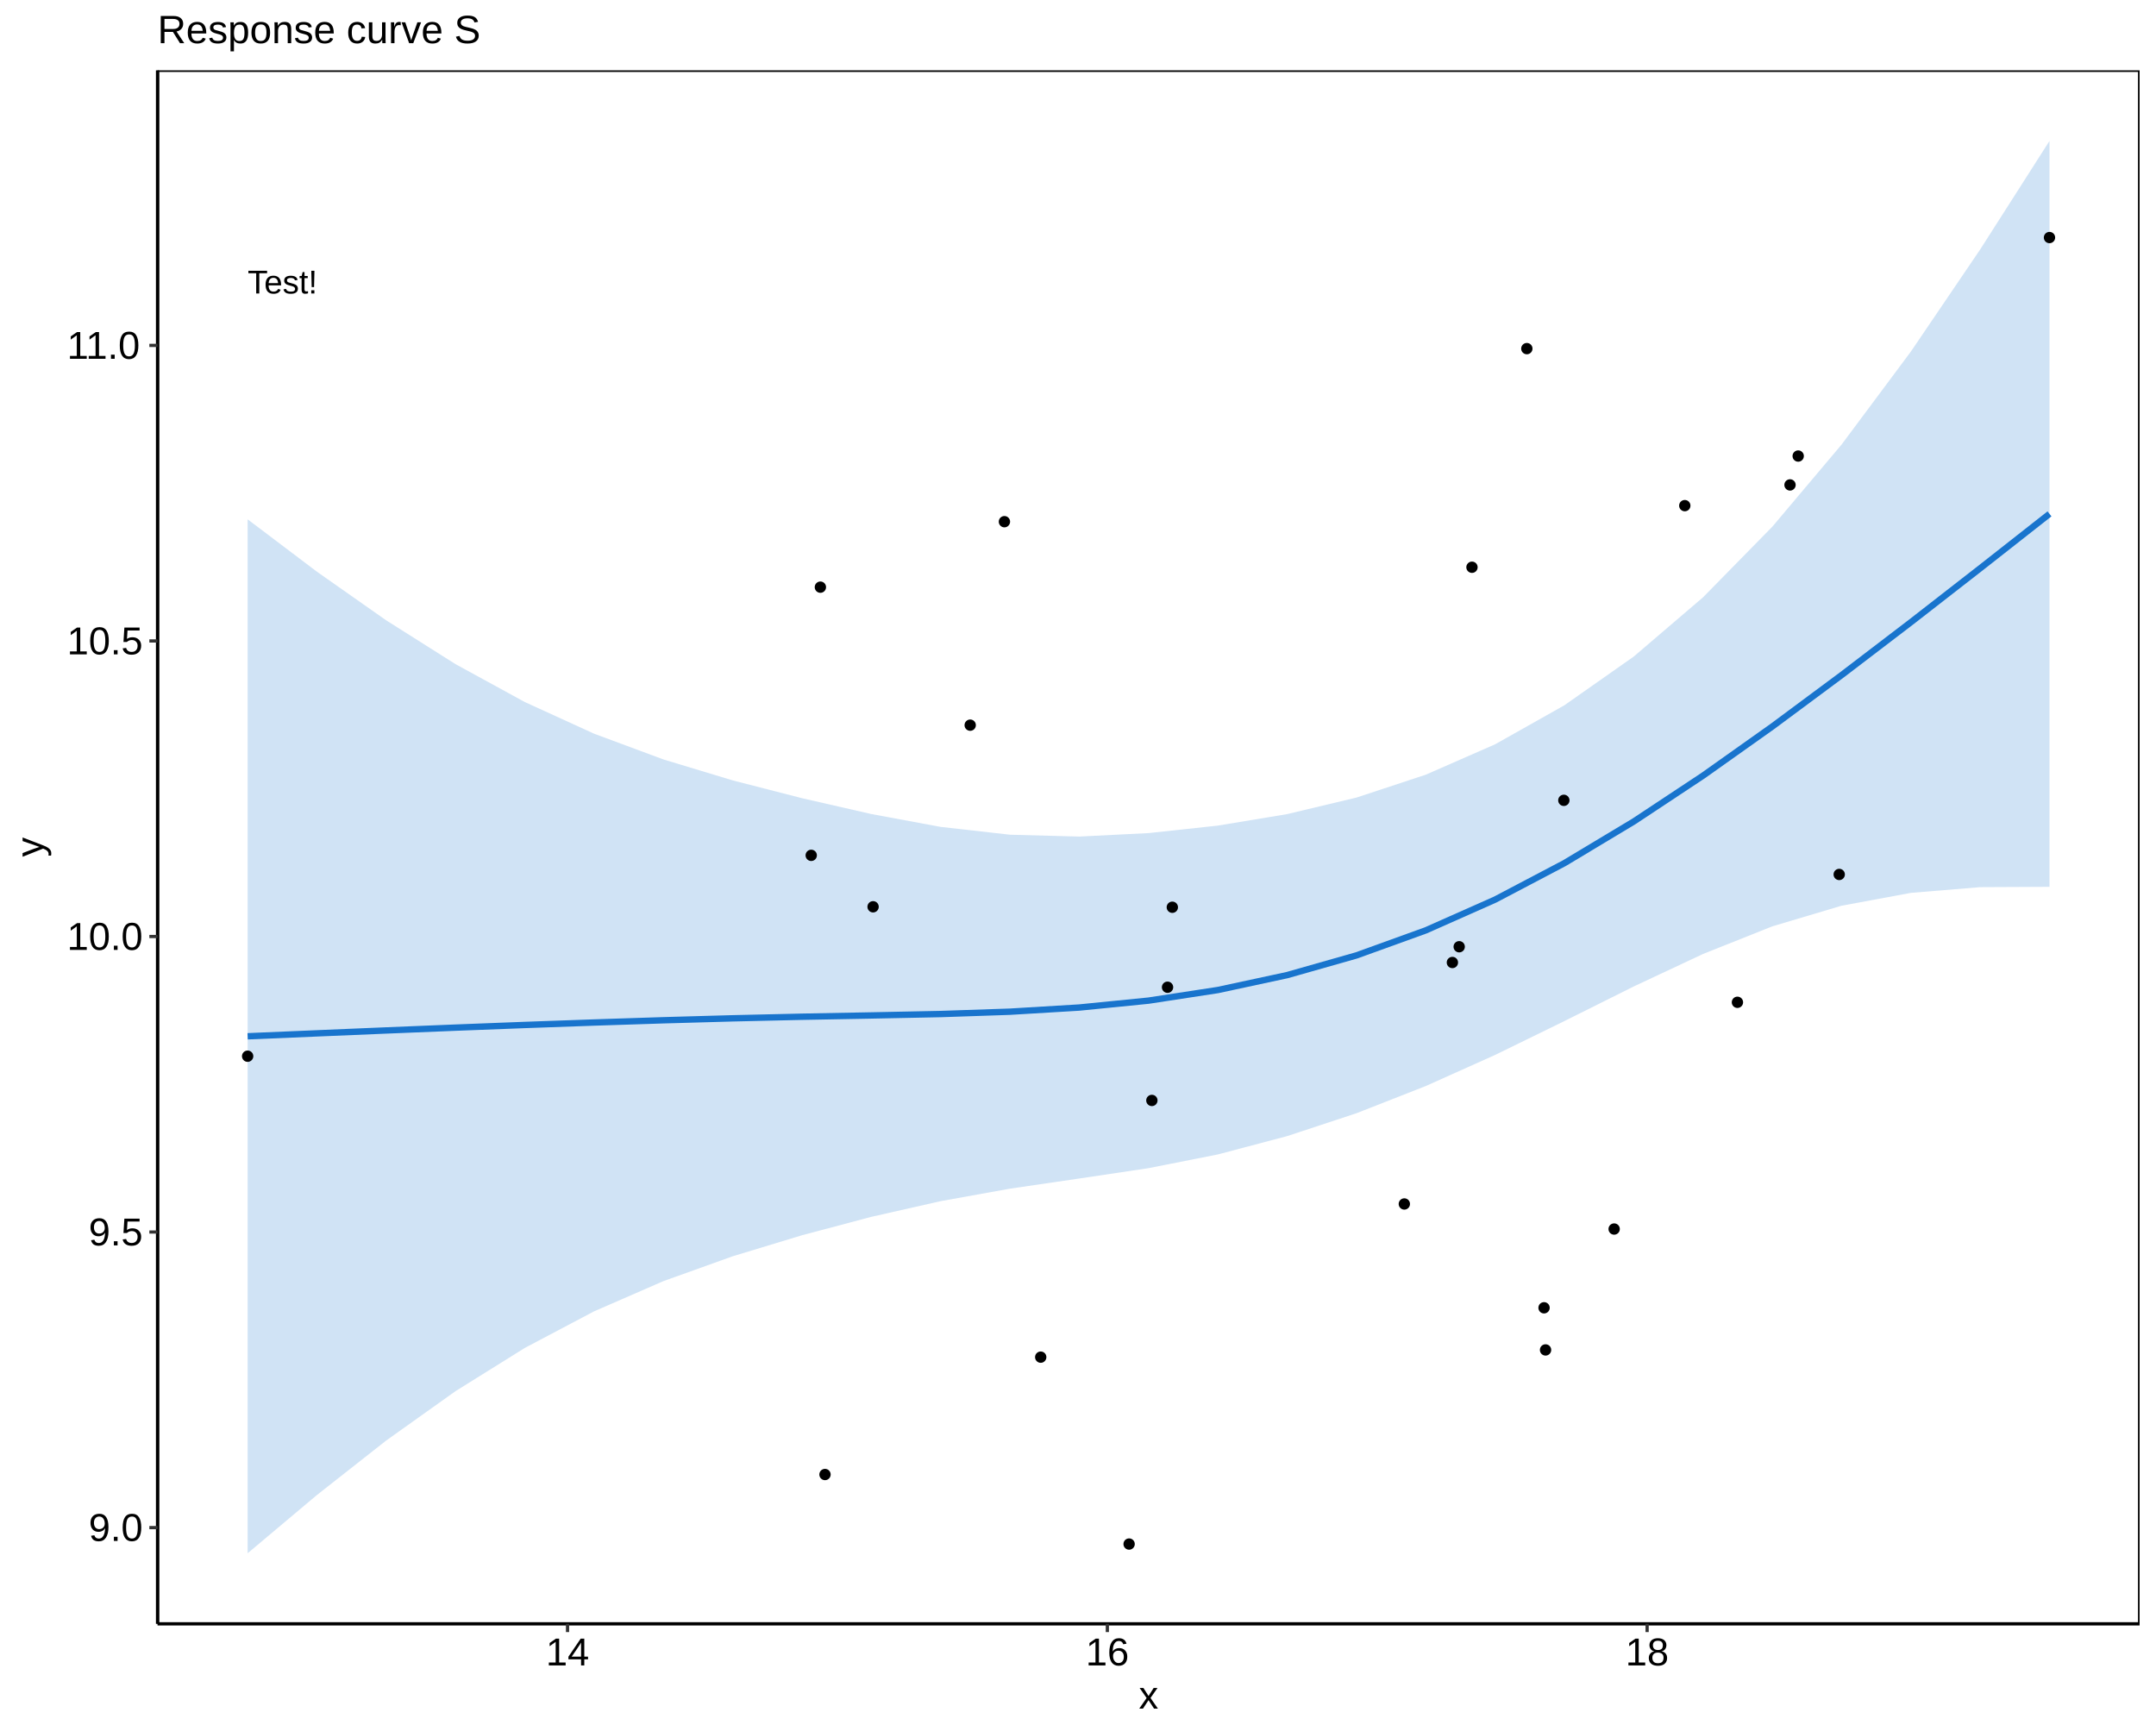
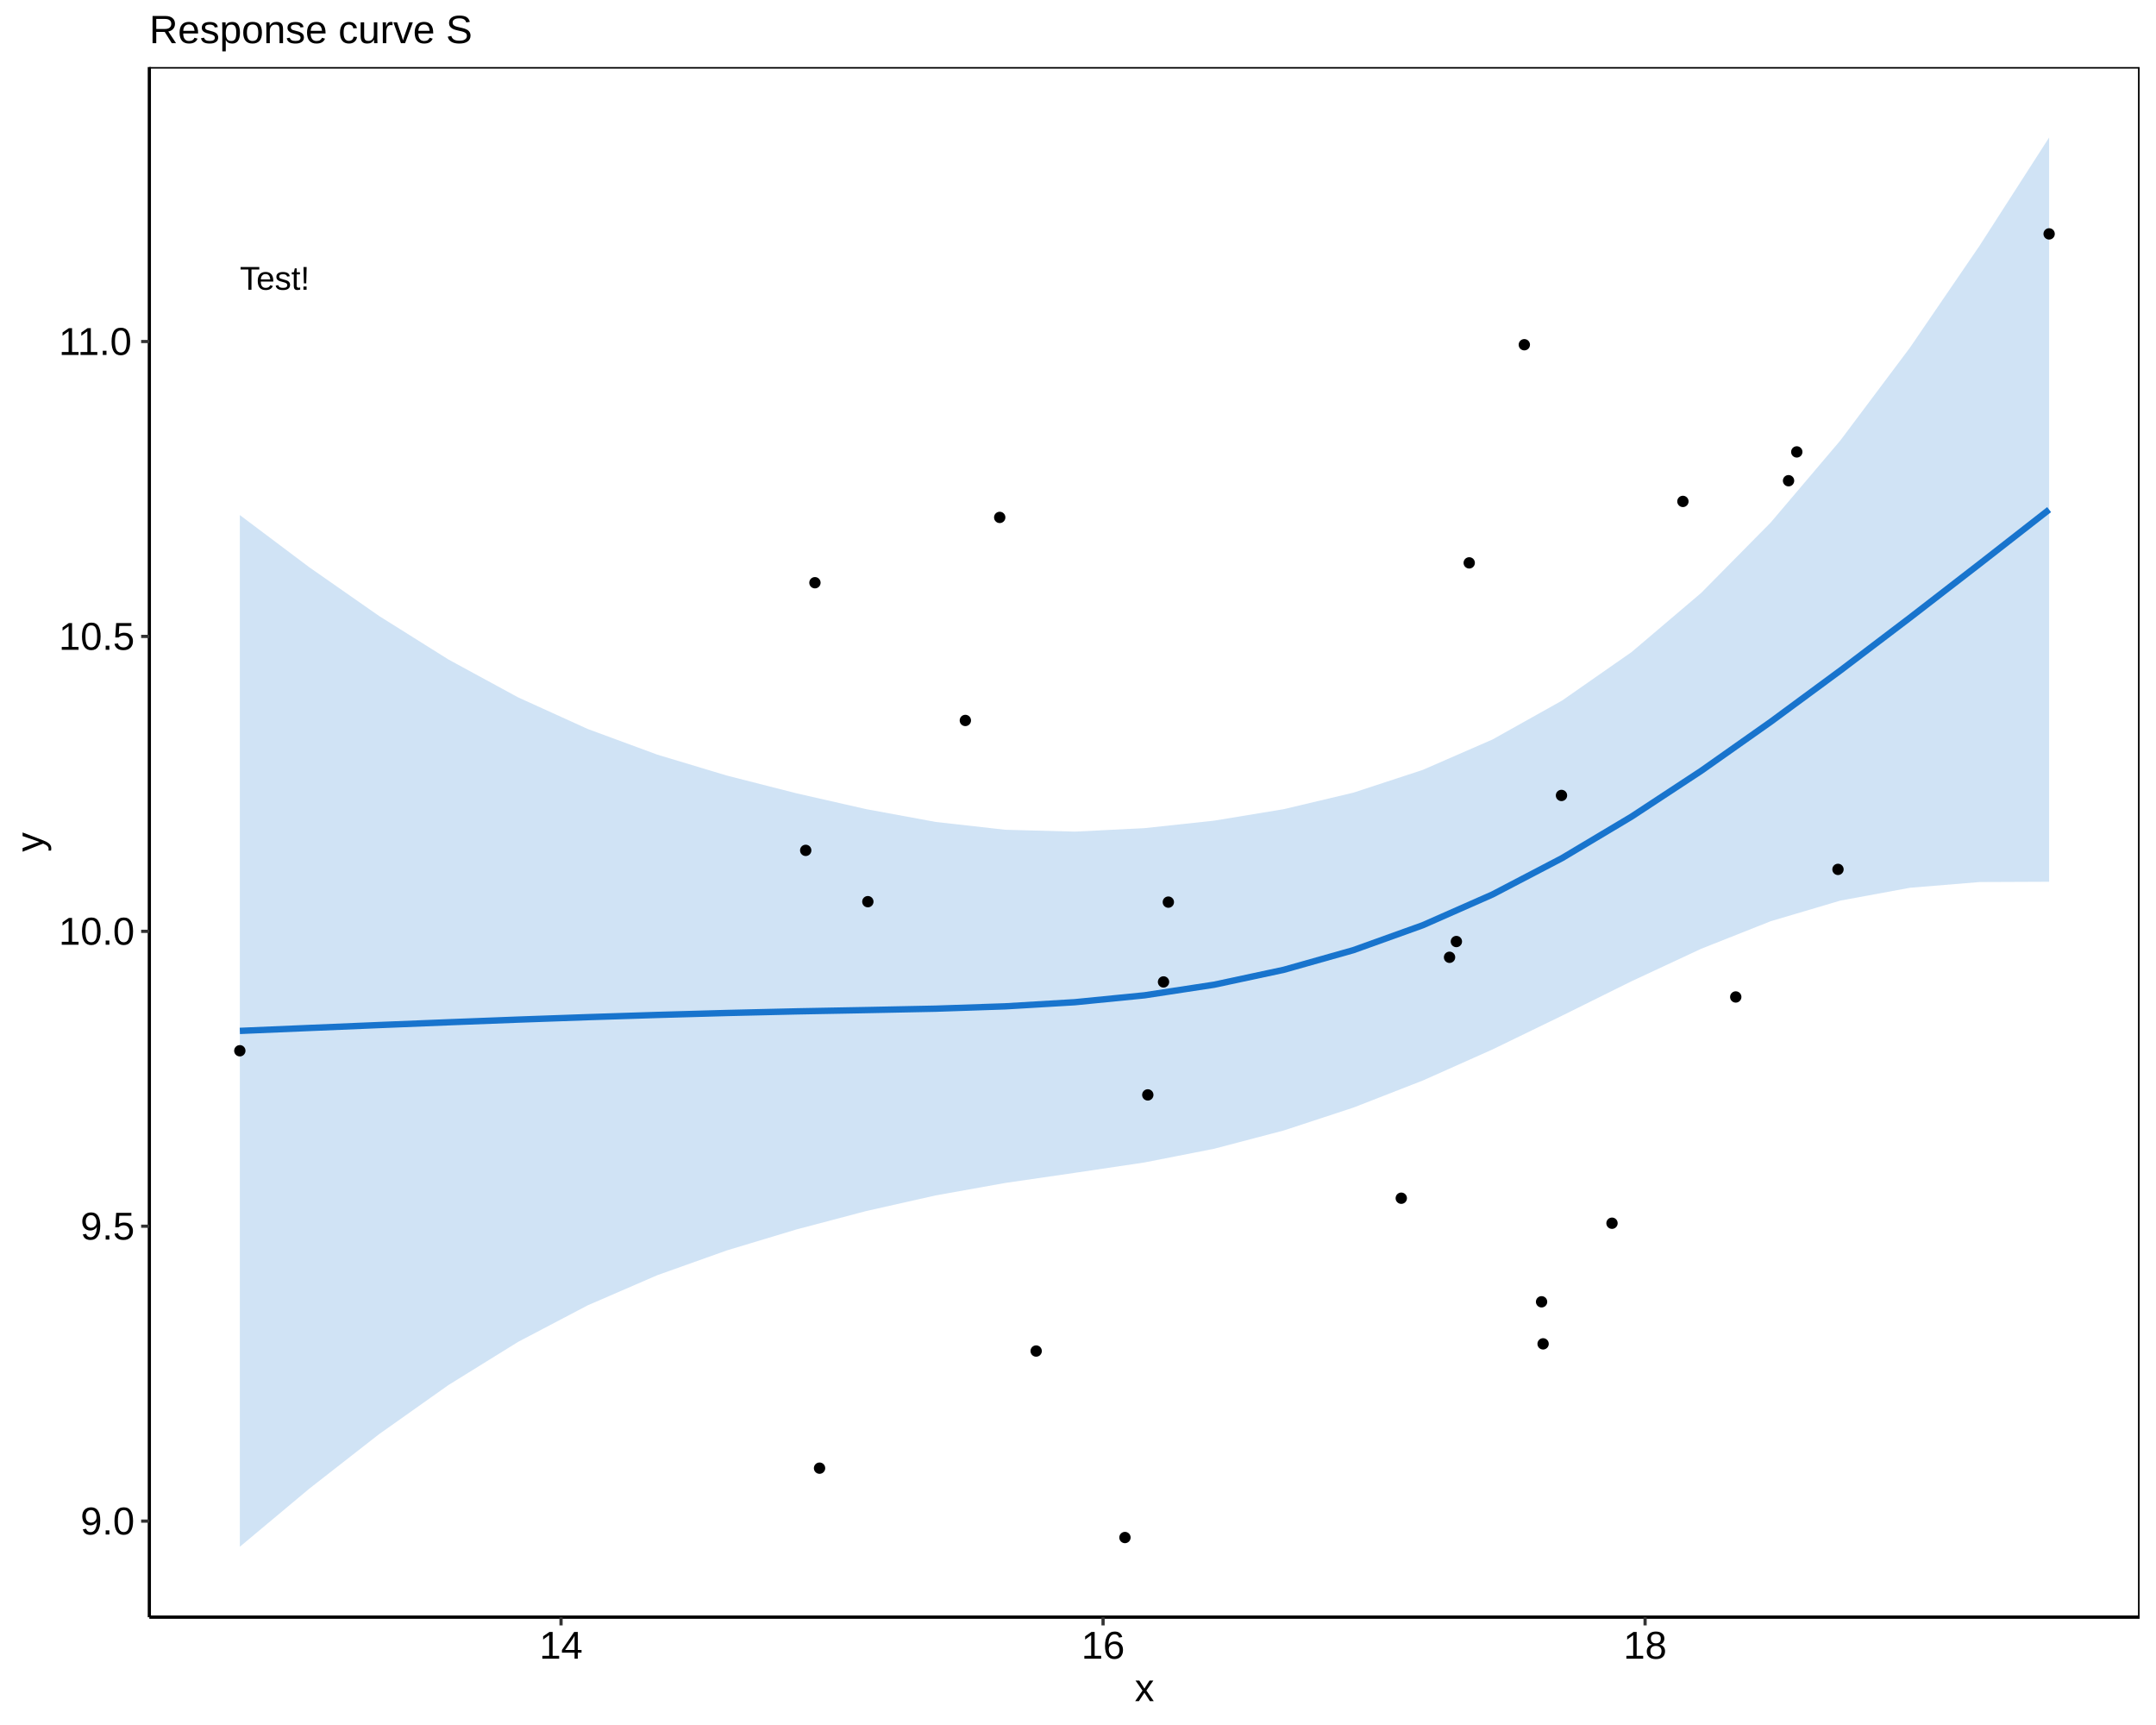
<svg xmlns="http://www.w3.org/2000/svg" viewBox="0 0 720.00 576.00">
  <defs>
    <style type="text/css">
    line, polyline, path, rect, circle {
      fill: none;
      stroke: #000000;
      stroke-linecap: round;
      stroke-linejoin: round;
      stroke-miterlimit: 10.00;
    }
  </style>
  </defs>
  <rect width="100%" height="100%" style="stroke: none; fill: #FFFFFF;" />
  <rect x="0.00" y="0.00" width="720.00" height="576.00" style="stroke-width: 1.07; stroke: #FFFFFF; fill: #FFFFFF;" />
  <defs>
-     <clipPath id="cpNTIuNjE0fDcxNC41MjF8NTQyLjIzNXwyMy40NzY3">
-       <rect x="52.61" y="23.48" width="661.91" height="518.76" />
+     <clipPath id="cpNDkuODc0M3w3MTQuNTIxfDU0MC4wMDZ8MjIuMzgwOA==">
+       <rect x="49.87" y="22.38" width="664.65" height="517.62" />
    </clipPath>
  </defs>
-   <polyline points="82.70,173.41 105.84,190.90 128.99,207.15 152.13,221.77 175.28,234.43 198.42,245.00 221.56,253.59 244.71,260.59 267.85,266.53 290.99,271.82 314.14,276.11 337.28,278.72 360.42,279.34 383.57,278.18 406.71,275.68 429.85,271.84 453.00,266.32 476.14,258.68 499.29,248.53 522.43,235.50 545.57,219.25 568.72,199.46 591.86,175.88 615.00,148.44 638.15,117.38 661.29,83.29 684.43,47.06 684.43,296.12 661.29,296.23 638.15,298.14 615.00,302.43 591.86,309.32 568.72,318.55 545.57,329.40 522.43,340.95 499.29,352.26 476.14,362.64 453.00,371.72 429.85,379.36 406.71,385.48 383.57,390.06 360.42,393.52 337.28,396.91 314.14,401.08 290.99,406.32 267.85,412.46 244.71,419.48 221.56,427.78 198.42,437.86 175.28,450.08 152.13,464.52 128.99,481.00 105.84,499.20 82.70,518.65 " style="stroke-width: 1.07; stroke: none; fill: #1874CD; fill-opacity: 0.20;" clip-path="url(#cpNTIuNjE0fDcxNC41MjF8NTQyLjIzNXwyMy40NzY3)" />
-   <polyline points="82.70,346.03 105.84,345.05 128.99,344.08 152.13,343.14 175.28,342.25 198.42,341.43 221.56,340.68 244.71,340.03 267.85,339.50 290.99,339.07 314.14,338.60 337.28,337.82 360.42,336.43 383.57,334.12 406.71,330.58 429.85,325.60 453.00,319.02 476.14,310.66 499.29,300.39 522.43,288.22 545.57,274.33 568.72,259.01 591.86,242.60 615.00,225.43 638.15,207.76 661.29,189.76 684.43,171.59 " style="stroke-width: 2.13; stroke: #1874CD; stroke-linecap: butt;" clip-path="url(#cpNTIuNjE0fDcxNC41MjF8NTQyLjIzNXwyMy40NzY3)" />
-   <circle cx="275.51" cy="492.36" r="1.42pt" style="stroke-width: 0.71; stroke: none; fill: #000000;" clip-path="url(#cpNTIuNjE0fDcxNC41MjF8NTQyLjIzNXwyMy40NzY3)" />
-   <circle cx="377.07" cy="515.58" r="1.42pt" style="stroke-width: 0.71; stroke: none; fill: #000000;" clip-path="url(#cpNTIuNjE0fDcxNC41MjF8NTQyLjIzNXwyMy40NzY3)" />
-   <circle cx="324.00" cy="242.14" r="1.42pt" style="stroke-width: 0.71; stroke: none; fill: #000000;" clip-path="url(#cpNTIuNjE0fDcxNC41MjF8NTQyLjIzNXwyMy40NzY3)" />
-   <circle cx="580.22" cy="334.68" r="1.42pt" style="stroke-width: 0.71; stroke: none; fill: #000000;" clip-path="url(#cpNTIuNjE0fDcxNC41MjF8NTQyLjIzNXwyMy40NzY3)" />
-   <circle cx="487.30" cy="316.13" r="1.42pt" style="stroke-width: 0.71; stroke: none; fill: #000000;" clip-path="url(#cpNTIuNjE0fDcxNC41MjF8NTQyLjIzNXwyMy40NzY3)" />
-   <circle cx="491.57" cy="189.41" r="1.42pt" style="stroke-width: 0.71; stroke: none; fill: #000000;" clip-path="url(#cpNTIuNjE0fDcxNC41MjF8NTQyLjIzNXwyMy40NzY3)" />
-   <circle cx="270.91" cy="285.61" r="1.42pt" style="stroke-width: 0.71; stroke: none; fill: #000000;" clip-path="url(#cpNTIuNjE0fDcxNC41MjF8NTQyLjIzNXwyMy40NzY3)" />
-   <circle cx="389.90" cy="329.65" r="1.42pt" style="stroke-width: 0.71; stroke: none; fill: #000000;" clip-path="url(#cpNTIuNjE0fDcxNC41MjF8NTQyLjIzNXwyMy40NzY3)" />
-   <circle cx="82.70" cy="352.68" r="1.42pt" style="stroke-width: 0.71; stroke: none; fill: #000000;" clip-path="url(#cpNTIuNjE0fDcxNC41MjF8NTQyLjIzNXwyMy40NzY3)" />
-   <circle cx="468.98" cy="402.02" r="1.42pt" style="stroke-width: 0.71; stroke: none; fill: #000000;" clip-path="url(#cpNTIuNjE0fDcxNC41MjF8NTQyLjIzNXwyMy40NzY3)" />
-   <circle cx="391.50" cy="302.94" r="1.42pt" style="stroke-width: 0.71; stroke: none; fill: #000000;" clip-path="url(#cpNTIuNjE0fDcxNC41MjF8NTQyLjIzNXwyMy40NzY3)" />
-   <circle cx="485.03" cy="321.39" r="1.42pt" style="stroke-width: 0.71; stroke: none; fill: #000000;" clip-path="url(#cpNTIuNjE0fDcxNC41MjF8NTQyLjIzNXwyMy40NzY3)" />
-   <circle cx="516.14" cy="450.76" r="1.42pt" style="stroke-width: 0.71; stroke: none; fill: #000000;" clip-path="url(#cpNTIuNjE0fDcxNC41MjF8NTQyLjIzNXwyMy40NzY3)" />
-   <circle cx="539.05" cy="410.39" r="1.42pt" style="stroke-width: 0.71; stroke: none; fill: #000000;" clip-path="url(#cpNTIuNjE0fDcxNC41MjF8NTQyLjIzNXwyMy40NzY3)" />
-   <circle cx="291.57" cy="302.79" r="1.42pt" style="stroke-width: 0.71; stroke: none; fill: #000000;" clip-path="url(#cpNTIuNjE0fDcxNC41MjF8NTQyLjIzNXwyMy40NzY3)" />
-   <circle cx="515.64" cy="436.69" r="1.42pt" style="stroke-width: 0.71; stroke: none; fill: #000000;" clip-path="url(#cpNTIuNjE0fDcxNC41MjF8NTQyLjIzNXwyMy40NzY3)" />
-   <circle cx="562.64" cy="168.84" r="1.42pt" style="stroke-width: 0.71; stroke: none; fill: #000000;" clip-path="url(#cpNTIuNjE0fDcxNC41MjF8NTQyLjIzNXwyMy40NzY3)" />
-   <circle cx="273.97" cy="196.06" r="1.42pt" style="stroke-width: 0.71; stroke: none; fill: #000000;" clip-path="url(#cpNTIuNjE0fDcxNC41MjF8NTQyLjIzNXwyMy40NzY3)" />
-   <circle cx="597.78" cy="161.92" r="1.42pt" style="stroke-width: 0.71; stroke: none; fill: #000000;" clip-path="url(#cpNTIuNjE0fDcxNC41MjF8NTQyLjIzNXwyMy40NzY3)" />
-   <circle cx="335.43" cy="174.20" r="1.42pt" style="stroke-width: 0.71; stroke: none; fill: #000000;" clip-path="url(#cpNTIuNjE0fDcxNC41MjF8NTQyLjIzNXwyMy40NzY3)" />
-   <circle cx="684.43" cy="79.32" r="1.42pt" style="stroke-width: 0.71; stroke: none; fill: #000000;" clip-path="url(#cpNTIuNjE0fDcxNC41MjF8NTQyLjIzNXwyMy40NzY3)" />
-   <circle cx="384.67" cy="367.45" r="1.42pt" style="stroke-width: 0.71; stroke: none; fill: #000000;" clip-path="url(#cpNTIuNjE0fDcxNC41MjF8NTQyLjIzNXwyMy40NzY3)" />
-   <circle cx="600.51" cy="152.28" r="1.42pt" style="stroke-width: 0.71; stroke: none; fill: #000000;" clip-path="url(#cpNTIuNjE0fDcxNC41MjF8NTQyLjIzNXwyMy40NzY3)" />
-   <circle cx="509.89" cy="116.41" r="1.42pt" style="stroke-width: 0.71; stroke: none; fill: #000000;" clip-path="url(#cpNTIuNjE0fDcxNC41MjF8NTQyLjIzNXwyMy40NzY3)" />
-   <circle cx="614.21" cy="291.99" r="1.42pt" style="stroke-width: 0.71; stroke: none; fill: #000000;" clip-path="url(#cpNTIuNjE0fDcxNC41MjF8NTQyLjIzNXwyMy40NzY3)" />
-   <circle cx="347.55" cy="453.17" r="1.42pt" style="stroke-width: 0.71; stroke: none; fill: #000000;" clip-path="url(#cpNTIuNjE0fDcxNC41MjF8NTQyLjIzNXwyMy40NzY3)" />
-   <circle cx="522.25" cy="267.24" r="1.42pt" style="stroke-width: 0.71; stroke: none; fill: #000000;" clip-path="url(#cpNTIuNjE0fDcxNC41MjF8NTQyLjIzNXwyMy40NzY3)" />
-   <g clip-path="url(#cpNTIuNjE0fDcxNC41MjF8NTQyLjIzNXwyMy40NzY3)">
-     <text x="82.70" y="98.00" style="font-size: 11.04px; font-family: Liberation Sans;" textLength="24.45px" lengthAdjust="spacingAndGlyphs">Test!</text>
+   <polyline points="80.09,171.99 103.32,189.44 126.56,205.66 149.80,220.24 173.04,232.87 196.28,243.42 219.52,251.99 242.76,258.98 266.00,264.90 289.24,270.18 312.48,274.46 335.72,277.07 358.96,277.69 382.20,276.53 405.44,274.03 428.68,270.20 451.92,264.69 475.15,257.07 498.39,246.94 521.63,233.94 544.87,217.73 568.11,197.98 591.35,174.45 614.59,147.07 637.83,116.08 661.07,82.06 684.31,45.91 684.31,294.43 661.07,294.53 637.83,296.44 614.59,300.72 591.35,307.60 568.11,316.81 544.87,327.64 521.63,339.16 498.39,350.44 475.15,360.80 451.92,369.86 428.68,377.49 405.44,383.59 382.20,388.16 358.96,391.62 335.72,395.00 312.48,399.16 289.24,404.39 266.00,410.52 242.76,417.52 219.52,425.80 196.28,435.86 173.04,448.06 149.80,462.46 126.56,478.91 103.32,497.06 80.09,516.48 " style="stroke-width: 1.07; stroke: none; fill: #1874CD; fill-opacity: 0.20;" clip-path="url(#cpNDkuODc0M3w3MTQuNTIxfDU0MC4wMDZ8MjIuMzgwOA==)" />
+   <polyline points="80.09,344.23 103.32,343.25 126.56,342.28 149.80,341.35 173.04,340.46 196.28,339.64 219.52,338.90 242.76,338.25 266.00,337.71 289.24,337.28 312.48,336.81 335.72,336.03 358.96,334.65 382.20,332.35 405.44,328.81 428.68,323.84 451.92,317.28 475.15,308.94 498.39,298.69 521.63,286.55 544.87,272.68 568.11,257.40 591.35,241.02 614.59,223.90 637.83,206.26 661.07,188.30 684.31,170.17 " style="stroke-width: 2.13; stroke: #1874CD; stroke-linecap: butt;" clip-path="url(#cpNDkuODc0M3w3MTQuNTIxfDU0MC4wMDZ8MjIuMzgwOA==)" />
+   <circle cx="273.69" cy="490.24" r="1.42pt" style="stroke-width: 0.71; stroke: none; fill: #000000;" clip-path="url(#cpNDkuODc0M3w3MTQuNTIxfDU0MC4wMDZ8MjIuMzgwOA==)" />
+   <circle cx="375.68" cy="513.40" r="1.42pt" style="stroke-width: 0.71; stroke: none; fill: #000000;" clip-path="url(#cpNDkuODc0M3w3MTQuNTIxfDU0MC4wMDZ8MjIuMzgwOA==)" />
+   <circle cx="322.38" cy="240.57" r="1.42pt" style="stroke-width: 0.71; stroke: none; fill: #000000;" clip-path="url(#cpNDkuODc0M3w3MTQuNTIxfDU0MC4wMDZ8MjIuMzgwOA==)" />
+   <circle cx="579.66" cy="332.90" r="1.42pt" style="stroke-width: 0.71; stroke: none; fill: #000000;" clip-path="url(#cpNDkuODc0M3w3MTQuNTIxfDU0MC4wMDZ8MjIuMzgwOA==)" />
+   <circle cx="486.36" cy="314.39" r="1.42pt" style="stroke-width: 0.71; stroke: none; fill: #000000;" clip-path="url(#cpNDkuODc0M3w3MTQuNTIxfDU0MC4wMDZ8MjIuMzgwOA==)" />
+   <circle cx="490.65" cy="187.95" r="1.42pt" style="stroke-width: 0.71; stroke: none; fill: #000000;" clip-path="url(#cpNDkuODc0M3w3MTQuNTIxfDU0MC4wMDZ8MjIuMzgwOA==)" />
+   <circle cx="269.07" cy="283.95" r="1.42pt" style="stroke-width: 0.71; stroke: none; fill: #000000;" clip-path="url(#cpNDkuODc0M3w3MTQuNTIxfDU0MC4wMDZ8MjIuMzgwOA==)" />
+   <circle cx="388.56" cy="327.88" r="1.42pt" style="stroke-width: 0.71; stroke: none; fill: #000000;" clip-path="url(#cpNDkuODc0M3w3MTQuNTIxfDU0MC4wMDZ8MjIuMzgwOA==)" />
+   <circle cx="80.09" cy="350.86" r="1.42pt" style="stroke-width: 0.71; stroke: none; fill: #000000;" clip-path="url(#cpNDkuODc0M3w3MTQuNTIxfDU0MC4wMDZ8MjIuMzgwOA==)" />
+   <circle cx="467.96" cy="400.10" r="1.42pt" style="stroke-width: 0.71; stroke: none; fill: #000000;" clip-path="url(#cpNDkuODc0M3w3MTQuNTIxfDU0MC4wMDZ8MjIuMzgwOA==)" />
+   <circle cx="390.17" cy="301.23" r="1.42pt" style="stroke-width: 0.71; stroke: none; fill: #000000;" clip-path="url(#cpNDkuODc0M3w3MTQuNTIxfDU0MC4wMDZ8MjIuMzgwOA==)" />
+   <circle cx="484.08" cy="319.65" r="1.42pt" style="stroke-width: 0.71; stroke: none; fill: #000000;" clip-path="url(#cpNDkuODc0M3w3MTQuNTIxfDU0MC4wMDZ8MjIuMzgwOA==)" />
+   <circle cx="515.32" cy="448.73" r="1.42pt" style="stroke-width: 0.71; stroke: none; fill: #000000;" clip-path="url(#cpNDkuODc0M3w3MTQuNTIxfDU0MC4wMDZ8MjIuMzgwOA==)" />
+   <circle cx="538.33" cy="408.45" r="1.42pt" style="stroke-width: 0.71; stroke: none; fill: #000000;" clip-path="url(#cpNDkuODc0M3w3MTQuNTIxfDU0MC4wMDZ8MjIuMzgwOA==)" />
+   <circle cx="289.82" cy="301.08" r="1.42pt" style="stroke-width: 0.71; stroke: none; fill: #000000;" clip-path="url(#cpNDkuODc0M3w3MTQuNTIxfDU0MC4wMDZ8MjIuMzgwOA==)" />
+   <circle cx="514.81" cy="434.69" r="1.42pt" style="stroke-width: 0.71; stroke: none; fill: #000000;" clip-path="url(#cpNDkuODc0M3w3MTQuNTIxfDU0MC4wMDZ8MjIuMzgwOA==)" />
+   <circle cx="562.01" cy="167.43" r="1.42pt" style="stroke-width: 0.71; stroke: none; fill: #000000;" clip-path="url(#cpNDkuODc0M3w3MTQuNTIxfDU0MC4wMDZ8MjIuMzgwOA==)" />
+   <circle cx="272.15" cy="194.58" r="1.42pt" style="stroke-width: 0.71; stroke: none; fill: #000000;" clip-path="url(#cpNDkuODc0M3w3MTQuNTIxfDU0MC4wMDZ8MjIuMzgwOA==)" />
+   <circle cx="597.29" cy="160.52" r="1.42pt" style="stroke-width: 0.71; stroke: none; fill: #000000;" clip-path="url(#cpNDkuODc0M3w3MTQuNTIxfDU0MC4wMDZ8MjIuMzgwOA==)" />
+   <circle cx="333.86" cy="172.77" r="1.42pt" style="stroke-width: 0.71; stroke: none; fill: #000000;" clip-path="url(#cpNDkuODc0M3w3MTQuNTIxfDU0MC4wMDZ8MjIuMzgwOA==)" />
+   <circle cx="684.31" cy="78.10" r="1.42pt" style="stroke-width: 0.71; stroke: none; fill: #000000;" clip-path="url(#cpNDkuODc0M3w3MTQuNTIxfDU0MC4wMDZ8MjIuMzgwOA==)" />
+   <circle cx="383.31" cy="365.60" r="1.42pt" style="stroke-width: 0.71; stroke: none; fill: #000000;" clip-path="url(#cpNDkuODc0M3w3MTQuNTIxfDU0MC4wMDZ8MjIuMzgwOA==)" />
+   <circle cx="600.04" cy="150.90" r="1.42pt" style="stroke-width: 0.71; stroke: none; fill: #000000;" clip-path="url(#cpNDkuODc0M3w3MTQuNTIxfDU0MC4wMDZ8MjIuMzgwOA==)" />
+   <circle cx="509.05" cy="115.11" r="1.42pt" style="stroke-width: 0.71; stroke: none; fill: #000000;" clip-path="url(#cpNDkuODc0M3w3MTQuNTIxfDU0MC4wMDZ8MjIuMzgwOA==)" />
+   <circle cx="613.80" cy="290.30" r="1.42pt" style="stroke-width: 0.71; stroke: none; fill: #000000;" clip-path="url(#cpNDkuODc0M3w3MTQuNTIxfDU0MC4wMDZ8MjIuMzgwOA==)" />
+   <circle cx="346.03" cy="451.13" r="1.42pt" style="stroke-width: 0.71; stroke: none; fill: #000000;" clip-path="url(#cpNDkuODc0M3w3MTQuNTIxfDU0MC4wMDZ8MjIuMzgwOA==)" />
+   <circle cx="521.46" cy="265.61" r="1.42pt" style="stroke-width: 0.71; stroke: none; fill: #000000;" clip-path="url(#cpNDkuODc0M3w3MTQuNTIxfDU0MC4wMDZ8MjIuMzgwOA==)" />
+   <g clip-path="url(#cpNDkuODc0M3w3MTQuNTIxfDU0MC4wMDZ8MjIuMzgwOA==)">
+     <text x="80.09" y="96.75" style="font-size: 11.04px; font-family: Liberation Sans;" textLength="24.45px" lengthAdjust="spacingAndGlyphs">Test!</text>
  </g>
-   <rect x="52.61" y="23.48" width="661.91" height="518.76" style="stroke-width: 1.07;" clip-path="url(#cpNTIuNjE0fDcxNC41MjF8NTQyLjIzNXwyMy40NzY3)" />
+   <rect x="49.87" y="22.38" width="664.65" height="517.62" style="stroke-width: 1.07;" clip-path="url(#cpNDkuODc0M3w3MTQuNTIxfDU0MC4wMDZ8MjIuMzgwOA==)" />
  <defs>
    <clipPath id="cpMHw3MjB8NTc2fDA=">
      <rect x="0.00" y="0.00" width="720.00" height="576.00" />
    </clipPath>
  </defs>
-   <polyline points="52.61,542.23 52.61,23.48 " style="stroke-width: 1.07; stroke-linecap: butt;" clip-path="url(#cpMHw3MjB8NTc2fDA=)" />
+   <polyline points="49.87,540.01 49.87,22.38 " style="stroke-width: 1.07; stroke-linecap: butt;" clip-path="url(#cpMHw3MjB8NTc2fDA=)" />
  <g clip-path="url(#cpMHw3MjB8NTc2fDA=)">
-     <text x="29.61" y="514.55" style="font-size: 13.00px; font-family: Liberation Sans;" textLength="18.07px" lengthAdjust="spacingAndGlyphs">9.0</text>
+     <text x="26.87" y="512.39" style="font-size: 13.00px; font-family: Liberation Sans;" textLength="18.07px" lengthAdjust="spacingAndGlyphs">9.0</text>
  </g>
  <g clip-path="url(#cpMHw3MjB8NTc2fDA=)">
-     <text x="29.61" y="415.86" style="font-size: 13.00px; font-family: Liberation Sans;" textLength="18.07px" lengthAdjust="spacingAndGlyphs">9.5</text>
+     <text x="26.87" y="413.92" style="font-size: 13.00px; font-family: Liberation Sans;" textLength="18.07px" lengthAdjust="spacingAndGlyphs">9.5</text>
  </g>
  <g clip-path="url(#cpMHw3MjB8NTc2fDA=)">
-     <text x="22.38" y="317.18" style="font-size: 13.00px; font-family: Liberation Sans;" textLength="25.30px" lengthAdjust="spacingAndGlyphs">10.0</text>
+     <text x="19.64" y="315.45" style="font-size: 13.00px; font-family: Liberation Sans;" textLength="25.30px" lengthAdjust="spacingAndGlyphs">10.0</text>
  </g>
  <g clip-path="url(#cpMHw3MjB8NTc2fDA=)">
-     <text x="22.38" y="218.49" style="font-size: 13.00px; font-family: Liberation Sans;" textLength="25.30px" lengthAdjust="spacingAndGlyphs">10.5</text>
+     <text x="19.64" y="216.98" style="font-size: 13.00px; font-family: Liberation Sans;" textLength="25.30px" lengthAdjust="spacingAndGlyphs">10.5</text>
  </g>
  <g clip-path="url(#cpMHw3MjB8NTc2fDA=)">
-     <text x="22.38" y="119.81" style="font-size: 13.00px; font-family: Liberation Sans;" textLength="25.30px" lengthAdjust="spacingAndGlyphs">11.0</text>
+     <text x="19.64" y="118.51" style="font-size: 13.00px; font-family: Liberation Sans;" textLength="25.30px" lengthAdjust="spacingAndGlyphs">11.0</text>
  </g>
-   <polyline points="49.87,510.08 52.61,510.08 " style="stroke-width: 1.07; stroke: #333333; stroke-linecap: butt;" clip-path="url(#cpMHw3MjB8NTc2fDA=)" />
-   <polyline points="49.87,411.39 52.61,411.39 " style="stroke-width: 1.07; stroke: #333333; stroke-linecap: butt;" clip-path="url(#cpMHw3MjB8NTc2fDA=)" />
-   <polyline points="49.87,312.71 52.61,312.71 " style="stroke-width: 1.07; stroke: #333333; stroke-linecap: butt;" clip-path="url(#cpMHw3MjB8NTc2fDA=)" />
-   <polyline points="49.87,214.02 52.61,214.02 " style="stroke-width: 1.07; stroke: #333333; stroke-linecap: butt;" clip-path="url(#cpMHw3MjB8NTc2fDA=)" />
-   <polyline points="49.87,115.34 52.61,115.34 " style="stroke-width: 1.07; stroke: #333333; stroke-linecap: butt;" clip-path="url(#cpMHw3MjB8NTc2fDA=)" />
-   <polyline points="52.61,542.23 714.52,542.23 " style="stroke-width: 1.07; stroke-linecap: butt;" clip-path="url(#cpMHw3MjB8NTc2fDA=)" />
-   <polyline points="189.53,544.97 189.53,542.23 " style="stroke-width: 1.07; stroke: #333333; stroke-linecap: butt;" clip-path="url(#cpMHw3MjB8NTc2fDA=)" />
-   <polyline points="369.80,544.97 369.80,542.23 " style="stroke-width: 1.07; stroke: #333333; stroke-linecap: butt;" clip-path="url(#cpMHw3MjB8NTc2fDA=)" />
-   <polyline points="550.06,544.97 550.06,542.23 " style="stroke-width: 1.07; stroke: #333333; stroke-linecap: butt;" clip-path="url(#cpMHw3MjB8NTc2fDA=)" />
+   <polyline points="47.13,507.92 49.87,507.92 " style="stroke-width: 1.07; stroke: #333333; stroke-linecap: butt;" clip-path="url(#cpMHw3MjB8NTc2fDA=)" />
+   <polyline points="47.13,409.45 49.87,409.45 " style="stroke-width: 1.07; stroke: #333333; stroke-linecap: butt;" clip-path="url(#cpMHw3MjB8NTc2fDA=)" />
+   <polyline points="47.13,310.98 49.87,310.98 " style="stroke-width: 1.07; stroke: #333333; stroke-linecap: butt;" clip-path="url(#cpMHw3MjB8NTc2fDA=)" />
+   <polyline points="47.13,212.51 49.87,212.51 " style="stroke-width: 1.07; stroke: #333333; stroke-linecap: butt;" clip-path="url(#cpMHw3MjB8NTc2fDA=)" />
+   <polyline points="47.13,114.04 49.87,114.04 " style="stroke-width: 1.07; stroke: #333333; stroke-linecap: butt;" clip-path="url(#cpMHw3MjB8NTc2fDA=)" />
+   <polyline points="49.87,540.01 714.52,540.01 " style="stroke-width: 1.07; stroke-linecap: butt;" clip-path="url(#cpMHw3MjB8NTc2fDA=)" />
+   <polyline points="187.36,542.75 187.36,540.01 " style="stroke-width: 1.07; stroke: #333333; stroke-linecap: butt;" clip-path="url(#cpMHw3MjB8NTc2fDA=)" />
+   <polyline points="368.37,542.75 368.37,540.01 " style="stroke-width: 1.07; stroke: #333333; stroke-linecap: butt;" clip-path="url(#cpMHw3MjB8NTc2fDA=)" />
+   <polyline points="549.38,542.75 549.38,540.01 " style="stroke-width: 1.07; stroke: #333333; stroke-linecap: butt;" clip-path="url(#cpMHw3MjB8NTc2fDA=)" />
  <g clip-path="url(#cpMHw3MjB8NTc2fDA=)">
-     <text x="182.30" y="556.10" style="font-size: 13.00px; font-family: Liberation Sans;" textLength="14.46px" lengthAdjust="spacingAndGlyphs">14</text>
+     <text x="180.13" y="553.87" style="font-size: 13.00px; font-family: Liberation Sans;" textLength="14.46px" lengthAdjust="spacingAndGlyphs">14</text>
  </g>
  <g clip-path="url(#cpMHw3MjB8NTc2fDA=)">
-     <text x="362.57" y="556.10" style="font-size: 13.00px; font-family: Liberation Sans;" textLength="14.46px" lengthAdjust="spacingAndGlyphs">16</text>
+     <text x="361.14" y="553.87" style="font-size: 13.00px; font-family: Liberation Sans;" textLength="14.46px" lengthAdjust="spacingAndGlyphs">16</text>
  </g>
  <g clip-path="url(#cpMHw3MjB8NTc2fDA=)">
-     <text x="542.83" y="556.10" style="font-size: 13.00px; font-family: Liberation Sans;" textLength="14.46px" lengthAdjust="spacingAndGlyphs">18</text>
+     <text x="542.15" y="553.87" style="font-size: 13.00px; font-family: Liberation Sans;" textLength="14.46px" lengthAdjust="spacingAndGlyphs">18</text>
  </g>
  <g clip-path="url(#cpMHw3MjB8NTc2fDA=)">
-     <text x="380.32" y="570.52" style="font-size: 13.00px; font-family: Liberation Sans;" textLength="6.50px" lengthAdjust="spacingAndGlyphs">x</text>
+     <text x="378.95" y="568.04" style="font-size: 13.00px; font-family: Liberation Sans;" textLength="6.50px" lengthAdjust="spacingAndGlyphs">x</text>
  </g>
  <g clip-path="url(#cpMHw3MjB8NTc2fDA=)">
-     <text transform="translate(14.42,286.11) rotate(-90)" style="font-size: 13.00px; font-family: Liberation Sans;" textLength="6.50px" lengthAdjust="spacingAndGlyphs">y</text>
+     <text transform="translate(14.42,284.44) rotate(-90)" style="font-size: 13.00px; font-family: Liberation Sans;" textLength="6.50px" lengthAdjust="spacingAndGlyphs">y</text>
  </g>
  <g clip-path="url(#cpMHw3MjB8NTc2fDA=)">
-     <text x="52.61" y="14.42" style="font-size: 13.20px; font-family: Liberation Sans;" textLength="106.22px" lengthAdjust="spacingAndGlyphs">Response curve S</text>
+     <text x="49.87" y="14.42" style="font-size: 13.20px; font-family: Liberation Sans;" textLength="106.22px" lengthAdjust="spacingAndGlyphs">Response curve S</text>
  </g>
</svg>
